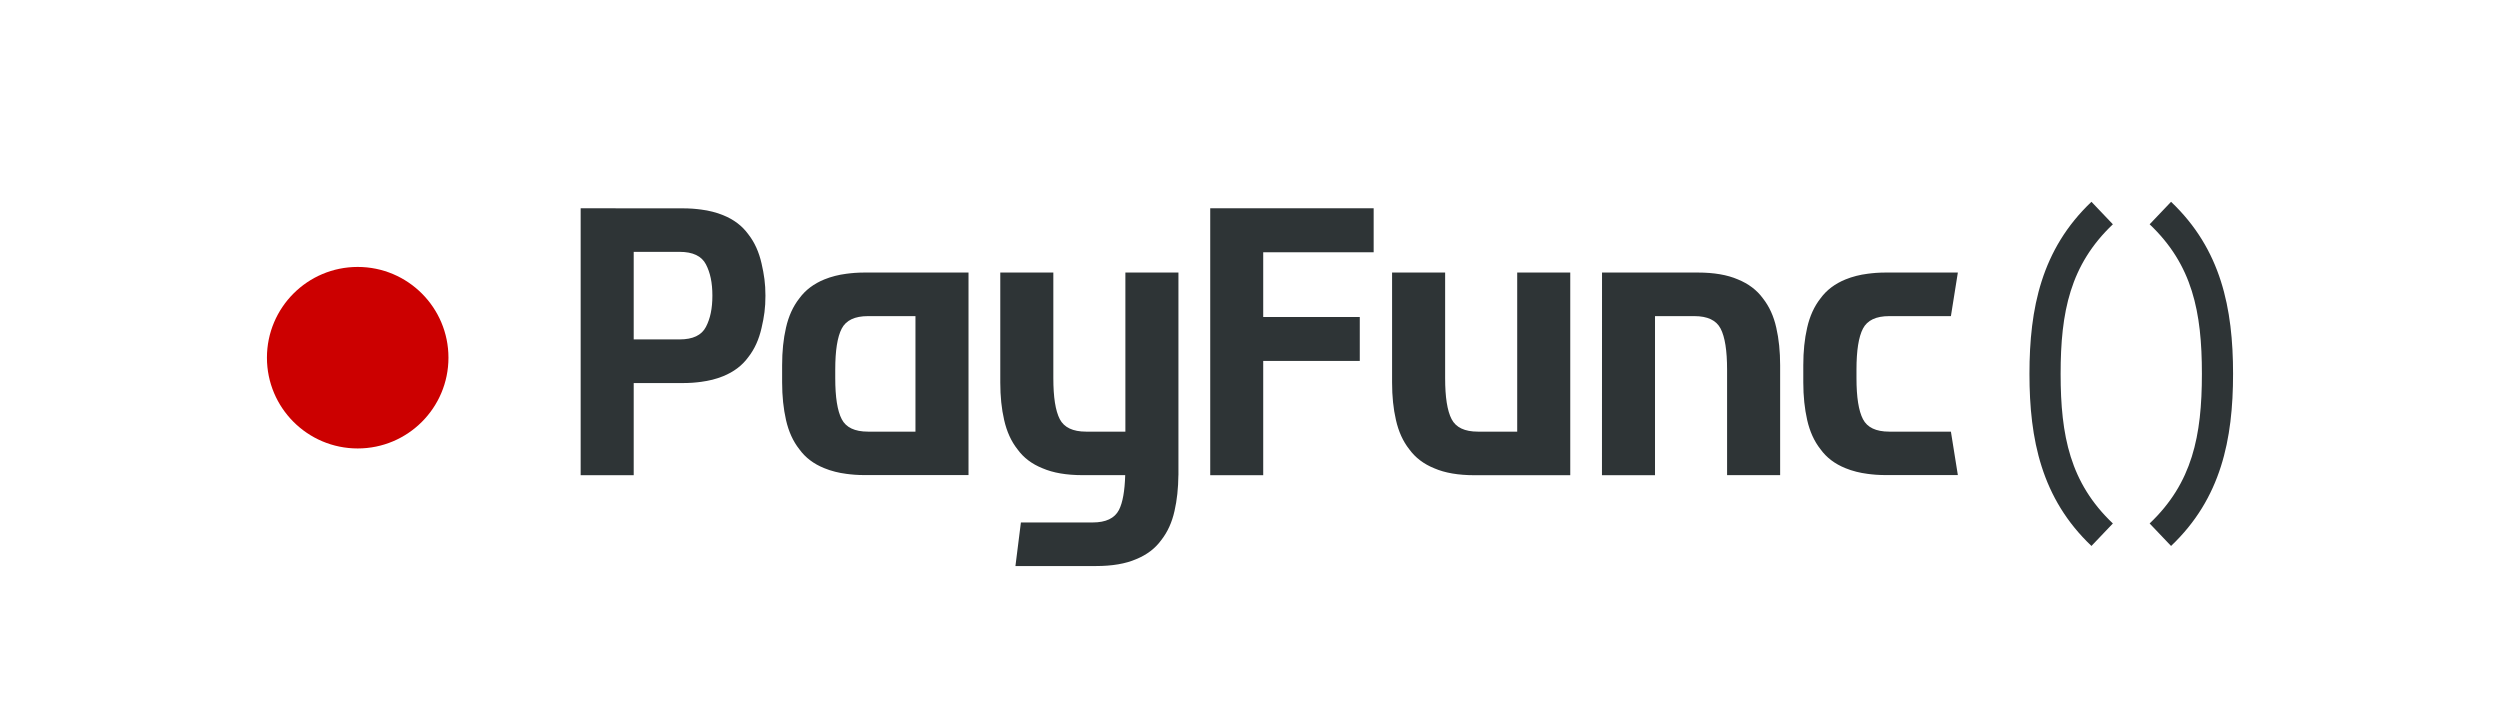
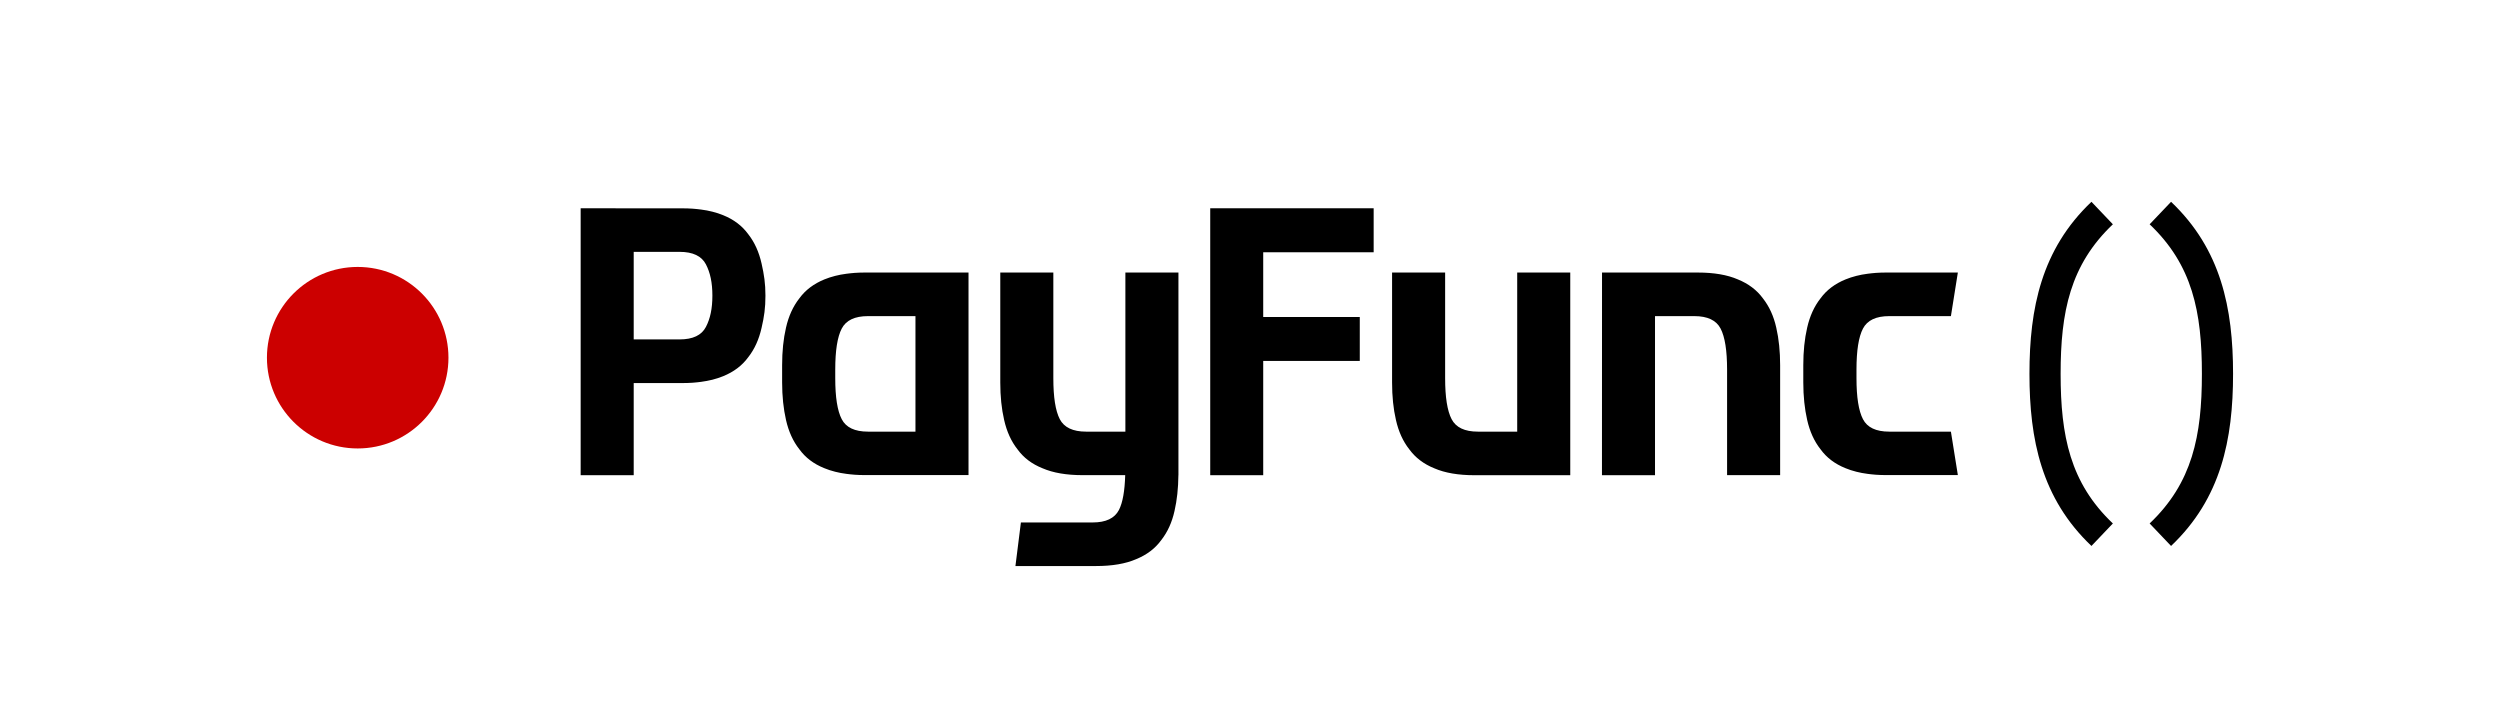
<svg xmlns="http://www.w3.org/2000/svg" id="svg864" version="1.1" viewBox="0 0 37.462 10.72" height="10.72mm" width="37.462mm">
-   <defs id="defs7" />
-   <path style="opacity:1;fill:#cc0000;fill-opacity:1;fill-rule:nonzero;stroke:none;stroke-width:0.402;stroke-linecap:round;stroke-linejoin:miter;stroke-miterlimit:4;stroke-dasharray:none;stroke-dashoffset:4.8;stroke-opacity:1" d="m 6.72,5.36 a 1.36,1.36 0 0 1 -1.36,1.36 1.36,1.36 0 0 1 -1.36,-1.36 1.36,1.36 0 0 1 1.36,-1.36 1.36,1.36 0 0 1 1.36,1.36 z" id="circle5433" />
-   <path id="path5453" style="color:#000000;font-style:normal;font-variant:normal;font-weight:normal;font-stretch:normal;font-size:medium;line-height:normal;font-family:sans-serif;font-variant-ligatures:normal;font-variant-position:normal;font-variant-caps:normal;font-variant-numeric:normal;font-variant-alternates:normal;font-feature-settings:normal;text-indent:0;text-align:start;text-decoration:none;text-decoration-line:none;text-decoration-style:solid;text-decoration-color:#000000;letter-spacing:normal;word-spacing:normal;text-transform:none;writing-mode:lr-tb;direction:ltr;text-orientation:mixed;dominant-baseline:auto;baseline-shift:baseline;text-anchor:start;white-space:normal;shape-padding:0;clip-rule:nonzero;display:inline;overflow:visible;visibility:visible;opacity:1;isolation:auto;mix-blend-mode:normal;color-interpolation:sRGB;color-interpolation-filters:linearRGB;solid-color:#000000;solid-opacity:1;vector-effect:none;fill:#2e3436;fill-opacity:1;fill-rule:evenodd;stroke:none;stroke-width:0.465;stroke-linecap:butt;stroke-linejoin:miter;stroke-miterlimit:4;stroke-dasharray:none;stroke-dashoffset:0;stroke-opacity:1;color-rendering:auto;image-rendering:auto;shape-rendering:auto;text-rendering:auto;enable-background:accumulate" d="m 31.34,3.024 c -0.75,0.712 -0.929,1.597 -0.929,2.578 0,0.982 0.179,1.867 0.929,2.579 l 0.321,-0.337 c -0.641,-0.608 -0.783,-1.313 -0.783,-2.242 0,-0.93 0.143,-1.633 0.783,-2.241 z m 1.193,0 -0.321,0.337 c 0.641,0.608 0.783,1.312 0.783,2.241 0,0.93 -0.143,1.634 -0.783,2.242 l 0.321,0.337 c 0.75,-0.712 0.929,-1.597 0.929,-2.579 0,-0.982 -0.179,-1.866 -0.929,-2.578 z M 12.955,4.084 c -0.05,0 -0.098,0.002 -0.145,0.005 -0.022,0.002 -0.045,0.004 -0.066,0.006 -0.02,0.002 -0.04,0.005 -0.059,0.007 -0.06,0.008 -0.117,0.018 -0.17,0.032 -0.057,0.015 -0.112,0.032 -0.162,0.053 -0.159,0.065 -0.284,0.159 -0.375,0.284 -0.095,0.121 -0.161,0.267 -0.2,0.439 -0.039,0.168 -0.058,0.355 -0.058,0.562 v 0.259 c 0,0.207 0.02,0.394 0.058,0.562 0.039,0.172 0.105,0.319 0.2,0.439 0.09,0.125 0.215,0.22 0.375,0.284 0.049,0.021 0.104,0.038 0.162,0.053 0.053,0.014 0.11,0.024 0.17,0.032 0.019,0.002 0.039,0.005 0.059,0.007 0.022,0.002 0.044,0.004 0.066,0.006 0.047,0.003 0.094,0.005 0.145,0.005 h 0.763 0.795 V 4.084 h -0.795 -0.763 z m 0.052,0.653 h 0.711 V 6.468 h -0.711 c -0.198,0 -0.33,-0.062 -0.394,-0.187 C 12.548,6.156 12.516,5.951 12.516,5.667 V 5.538 c 0,-0.284 0.032,-0.489 0.097,-0.614 0.065,-0.125 0.196,-0.187 0.394,-0.187 z M 14.989,4.084 V 5.732 c 0,0.207 0.019,0.394 0.058,0.562 0.039,0.172 0.105,0.319 0.2,0.439 0.09,0.125 0.215,0.22 0.375,0.284 0.159,0.069 0.36,0.103 0.601,0.103 h 0.638 c -0.007,0.235 -0.037,0.412 -0.094,0.522 -0.065,0.125 -0.196,0.187 -0.394,0.187 H 15.784 15.298 l -0.082,0.653 h 1.208 c 0.241,0 0.442,-0.034 0.601,-0.103 0.159,-0.065 0.284,-0.159 0.375,-0.284 0.095,-0.121 0.162,-0.267 0.2,-0.439 0.037,-0.161 0.056,-0.339 0.058,-0.535 h 6.4e-4 v -0.027 -3.01 h -0.795 v 2.384 h -0.589 c -0.198,0 -0.33,-0.063 -0.394,-0.187 C 15.816,6.156 15.784,5.952 15.784,5.667 V 4.084 Z M 8.701,3.121 v 4 h 0.795 V 5.74 h 0.74 c 0.05,0 0.098,-0.002 0.144,-0.005 0.022,-0.002 0.045,-0.003 0.066,-0.006 0.02,-0.002 0.04,-0.005 0.059,-0.007 0.06,-0.008 0.117,-0.019 0.17,-0.032 0.057,-0.015 0.112,-0.032 0.162,-0.053 0.159,-0.065 0.284,-0.159 0.375,-0.284 0.095,-0.121 0.161,-0.267 0.2,-0.44 0.039,-0.168 0.058,-0.298 0.058,-0.482 0,-0.183 -0.02,-0.314 -0.058,-0.482 C 11.373,3.776 11.307,3.63 11.212,3.509 11.121,3.384 10.996,3.289 10.837,3.225 c -0.049,-0.021 -0.104,-0.038 -0.162,-0.053 -0.053,-0.014 -0.11,-0.024 -0.17,-0.032 -0.019,-0.003 -0.039,-0.005 -0.059,-0.007 -0.022,-0.002 -0.044,-0.004 -0.066,-0.006 -0.047,-0.003 -0.094,-0.005 -0.144,-0.005 z m 0.795,0.653 H 10.184 c 0.198,0 0.33,0.063 0.394,0.187 0.065,0.125 0.097,0.275 0.097,0.469 0,0.195 -0.032,0.344 -0.097,0.469 -0.065,0.125 -0.196,0.187 -0.394,0.187 H 9.496 Z M 29.234,6.468 h -0.924 c -0.198,0 -0.33,-0.062 -0.394,-0.187 -0.065,-0.125 -0.097,-0.33 -0.097,-0.614 V 5.538 c 0,-0.284 0.032,-0.489 0.097,-0.614 0.065,-0.125 0.196,-0.187 0.394,-0.187 h 0.924 L 29.338,4.084 h -0.44 -0.641 v -2e-5 c -0.05,0 -0.098,0.002 -0.145,0.005 -0.022,0.002 -0.045,0.004 -0.066,0.006 -0.02,0.002 -0.04,0.005 -0.059,0.007 -0.06,0.008 -0.117,0.018 -0.17,0.032 -0.057,0.015 -0.112,0.032 -0.162,0.053 -0.159,0.065 -0.284,0.159 -0.375,0.284 -0.095,0.121 -0.161,0.267 -0.2,0.439 -0.039,0.168 -0.058,0.355 -0.058,0.562 v 0.259 c 0,0.207 0.02,0.394 0.058,0.562 0.039,0.172 0.105,0.319 0.2,0.439 0.09,0.125 0.215,0.22 0.375,0.284 0.049,0.021 0.104,0.038 0.162,0.053 0.053,0.014 0.11,0.024 0.17,0.032 0.019,0.002 0.039,0.005 0.059,0.007 0.022,0.002 0.044,0.004 0.066,0.006 0.047,0.003 0.094,0.005 0.145,0.005 h 0.641 0.44 z m -5.704,0.653 h -1.435 c -0.241,0 -0.442,-0.034 -0.601,-0.103 C 21.333,6.953 21.209,6.858 21.118,6.733 21.023,6.613 20.957,6.466 20.918,6.294 20.879,6.126 20.86,5.939 20.86,5.732 V 4.084 h 0.795 v 1.583 c 0,0.284 0.032,0.489 0.097,0.614 0.065,0.125 0.196,0.187 0.394,0.187 h 0.589 V 4.084 h 0.795 z m 0.476,-3.037 h 1.435 c 0.241,0 0.442,0.034 0.601,0.103 0.159,0.065 0.284,0.159 0.375,0.284 0.095,0.121 0.162,0.267 0.2,0.439 0.039,0.168 0.058,0.359 0.058,0.562 v 1.648 H 25.88 V 5.538 c 0,-0.284 -0.032,-0.489 -0.097,-0.614 -0.065,-0.125 -0.196,-0.187 -0.394,-0.187 h -0.589 v 2.384 H 24.005 Z M 18.135,7.121 V 3.121 h 2.449 V 3.78 H 18.929 V 4.75 h 1.447 v 0.659 h -1.447 v 1.712 z" />
+   <path style="fill:#cc0000;opacity:1;fill-opacity:1;fill-rule:nonzero;stroke:none;" d="m 6.72,5.36 a 1.36,1.36 0 0 1 -1.36,1.36 1.36,1.36 0 0 1 -1.36,-1.36 1.36,1.36 0 0 1 1.36,-1.36 1.36,1.36 0 0 1 1.36,1.36 z" id="circle5433" />
+   <path id="path5453" style="fill:#000000;opacity:1;fill-opacity:1;fill-rule:nonzero;stroke:none;" d="m 31.34,3.024 c -0.75,0.712 -0.929,1.597 -0.929,2.578 0,0.982 0.179,1.867 0.929,2.579 l 0.321,-0.337 c -0.641,-0.608 -0.783,-1.313 -0.783,-2.242 0,-0.93 0.143,-1.633 0.783,-2.241 z m 1.193,0 -0.321,0.337 c 0.641,0.608 0.783,1.312 0.783,2.241 0,0.93 -0.143,1.634 -0.783,2.242 l 0.321,0.337 c 0.75,-0.712 0.929,-1.597 0.929,-2.579 0,-0.982 -0.179,-1.866 -0.929,-2.578 z M 12.955,4.084 c -0.05,0 -0.098,0.002 -0.145,0.005 -0.022,0.002 -0.045,0.004 -0.066,0.006 -0.02,0.002 -0.04,0.005 -0.059,0.007 -0.06,0.008 -0.117,0.018 -0.17,0.032 -0.057,0.015 -0.112,0.032 -0.162,0.053 -0.159,0.065 -0.284,0.159 -0.375,0.284 -0.095,0.121 -0.161,0.267 -0.2,0.439 -0.039,0.168 -0.058,0.355 -0.058,0.562 v 0.259 c 0,0.207 0.02,0.394 0.058,0.562 0.039,0.172 0.105,0.319 0.2,0.439 0.09,0.125 0.215,0.22 0.375,0.284 0.049,0.021 0.104,0.038 0.162,0.053 0.053,0.014 0.11,0.024 0.17,0.032 0.019,0.002 0.039,0.005 0.059,0.007 0.022,0.002 0.044,0.004 0.066,0.006 0.047,0.003 0.094,0.005 0.145,0.005 h 0.763 0.795 V 4.084 h -0.795 -0.763 z m 0.052,0.653 h 0.711 V 6.468 h -0.711 c -0.198,0 -0.33,-0.062 -0.394,-0.187 C 12.548,6.156 12.516,5.951 12.516,5.667 V 5.538 c 0,-0.284 0.032,-0.489 0.097,-0.614 0.065,-0.125 0.196,-0.187 0.394,-0.187 z M 14.989,4.084 V 5.732 c 0,0.207 0.019,0.394 0.058,0.562 0.039,0.172 0.105,0.319 0.2,0.439 0.09,0.125 0.215,0.22 0.375,0.284 0.159,0.069 0.36,0.103 0.601,0.103 h 0.638 c -0.007,0.235 -0.037,0.412 -0.094,0.522 -0.065,0.125 -0.196,0.187 -0.394,0.187 H 15.784 15.298 l -0.082,0.653 h 1.208 c 0.241,0 0.442,-0.034 0.601,-0.103 0.159,-0.065 0.284,-0.159 0.375,-0.284 0.095,-0.121 0.162,-0.267 0.2,-0.439 0.037,-0.161 0.056,-0.339 0.058,-0.535 h 6.4e-4 v -0.027 -3.01 h -0.795 v 2.384 h -0.589 c -0.198,0 -0.33,-0.063 -0.394,-0.187 C 15.816,6.156 15.784,5.952 15.784,5.667 V 4.084 Z M 8.701,3.121 v 4 h 0.795 V 5.74 h 0.74 c 0.05,0 0.098,-0.002 0.144,-0.005 0.022,-0.002 0.045,-0.003 0.066,-0.006 0.02,-0.002 0.04,-0.005 0.059,-0.007 0.06,-0.008 0.117,-0.019 0.17,-0.032 0.057,-0.015 0.112,-0.032 0.162,-0.053 0.159,-0.065 0.284,-0.159 0.375,-0.284 0.095,-0.121 0.161,-0.267 0.2,-0.44 0.039,-0.168 0.058,-0.298 0.058,-0.482 0,-0.183 -0.02,-0.314 -0.058,-0.482 C 11.373,3.776 11.307,3.63 11.212,3.509 11.121,3.384 10.996,3.289 10.837,3.225 c -0.049,-0.021 -0.104,-0.038 -0.162,-0.053 -0.053,-0.014 -0.11,-0.024 -0.17,-0.032 -0.019,-0.003 -0.039,-0.005 -0.059,-0.007 -0.022,-0.002 -0.044,-0.004 -0.066,-0.006 -0.047,-0.003 -0.094,-0.005 -0.144,-0.005 z m 0.795,0.653 H 10.184 c 0.198,0 0.33,0.063 0.394,0.187 0.065,0.125 0.097,0.275 0.097,0.469 0,0.195 -0.032,0.344 -0.097,0.469 -0.065,0.125 -0.196,0.187 -0.394,0.187 H 9.496 Z M 29.234,6.468 h -0.924 c -0.198,0 -0.33,-0.062 -0.394,-0.187 -0.065,-0.125 -0.097,-0.33 -0.097,-0.614 V 5.538 c 0,-0.284 0.032,-0.489 0.097,-0.614 0.065,-0.125 0.196,-0.187 0.394,-0.187 h 0.924 L 29.338,4.084 h -0.44 -0.641 v -2e-5 c -0.05,0 -0.098,0.002 -0.145,0.005 -0.022,0.002 -0.045,0.004 -0.066,0.006 -0.02,0.002 -0.04,0.005 -0.059,0.007 -0.06,0.008 -0.117,0.018 -0.17,0.032 -0.057,0.015 -0.112,0.032 -0.162,0.053 -0.159,0.065 -0.284,0.159 -0.375,0.284 -0.095,0.121 -0.161,0.267 -0.2,0.439 -0.039,0.168 -0.058,0.355 -0.058,0.562 v 0.259 c 0,0.207 0.02,0.394 0.058,0.562 0.039,0.172 0.105,0.319 0.2,0.439 0.09,0.125 0.215,0.22 0.375,0.284 0.049,0.021 0.104,0.038 0.162,0.053 0.053,0.014 0.11,0.024 0.17,0.032 0.019,0.002 0.039,0.005 0.059,0.007 0.022,0.002 0.044,0.004 0.066,0.006 0.047,0.003 0.094,0.005 0.145,0.005 h 0.641 0.44 z m -5.704,0.653 h -1.435 c -0.241,0 -0.442,-0.034 -0.601,-0.103 C 21.333,6.953 21.209,6.858 21.118,6.733 21.023,6.613 20.957,6.466 20.918,6.294 20.879,6.126 20.86,5.939 20.86,5.732 V 4.084 h 0.795 v 1.583 c 0,0.284 0.032,0.489 0.097,0.614 0.065,0.125 0.196,0.187 0.394,0.187 h 0.589 V 4.084 h 0.795 z m 0.476,-3.037 h 1.435 c 0.241,0 0.442,0.034 0.601,0.103 0.159,0.065 0.284,0.159 0.375,0.284 0.095,0.121 0.162,0.267 0.2,0.439 0.039,0.168 0.058,0.359 0.058,0.562 v 1.648 H 25.88 V 5.538 c 0,-0.284 -0.032,-0.489 -0.097,-0.614 -0.065,-0.125 -0.196,-0.187 -0.394,-0.187 h -0.589 v 2.384 H 24.005 Z M 18.135,7.121 V 3.121 h 2.449 V 3.78 H 18.929 V 4.75 h 1.447 v 0.659 h -1.447 v 1.712 z" />
</svg>
